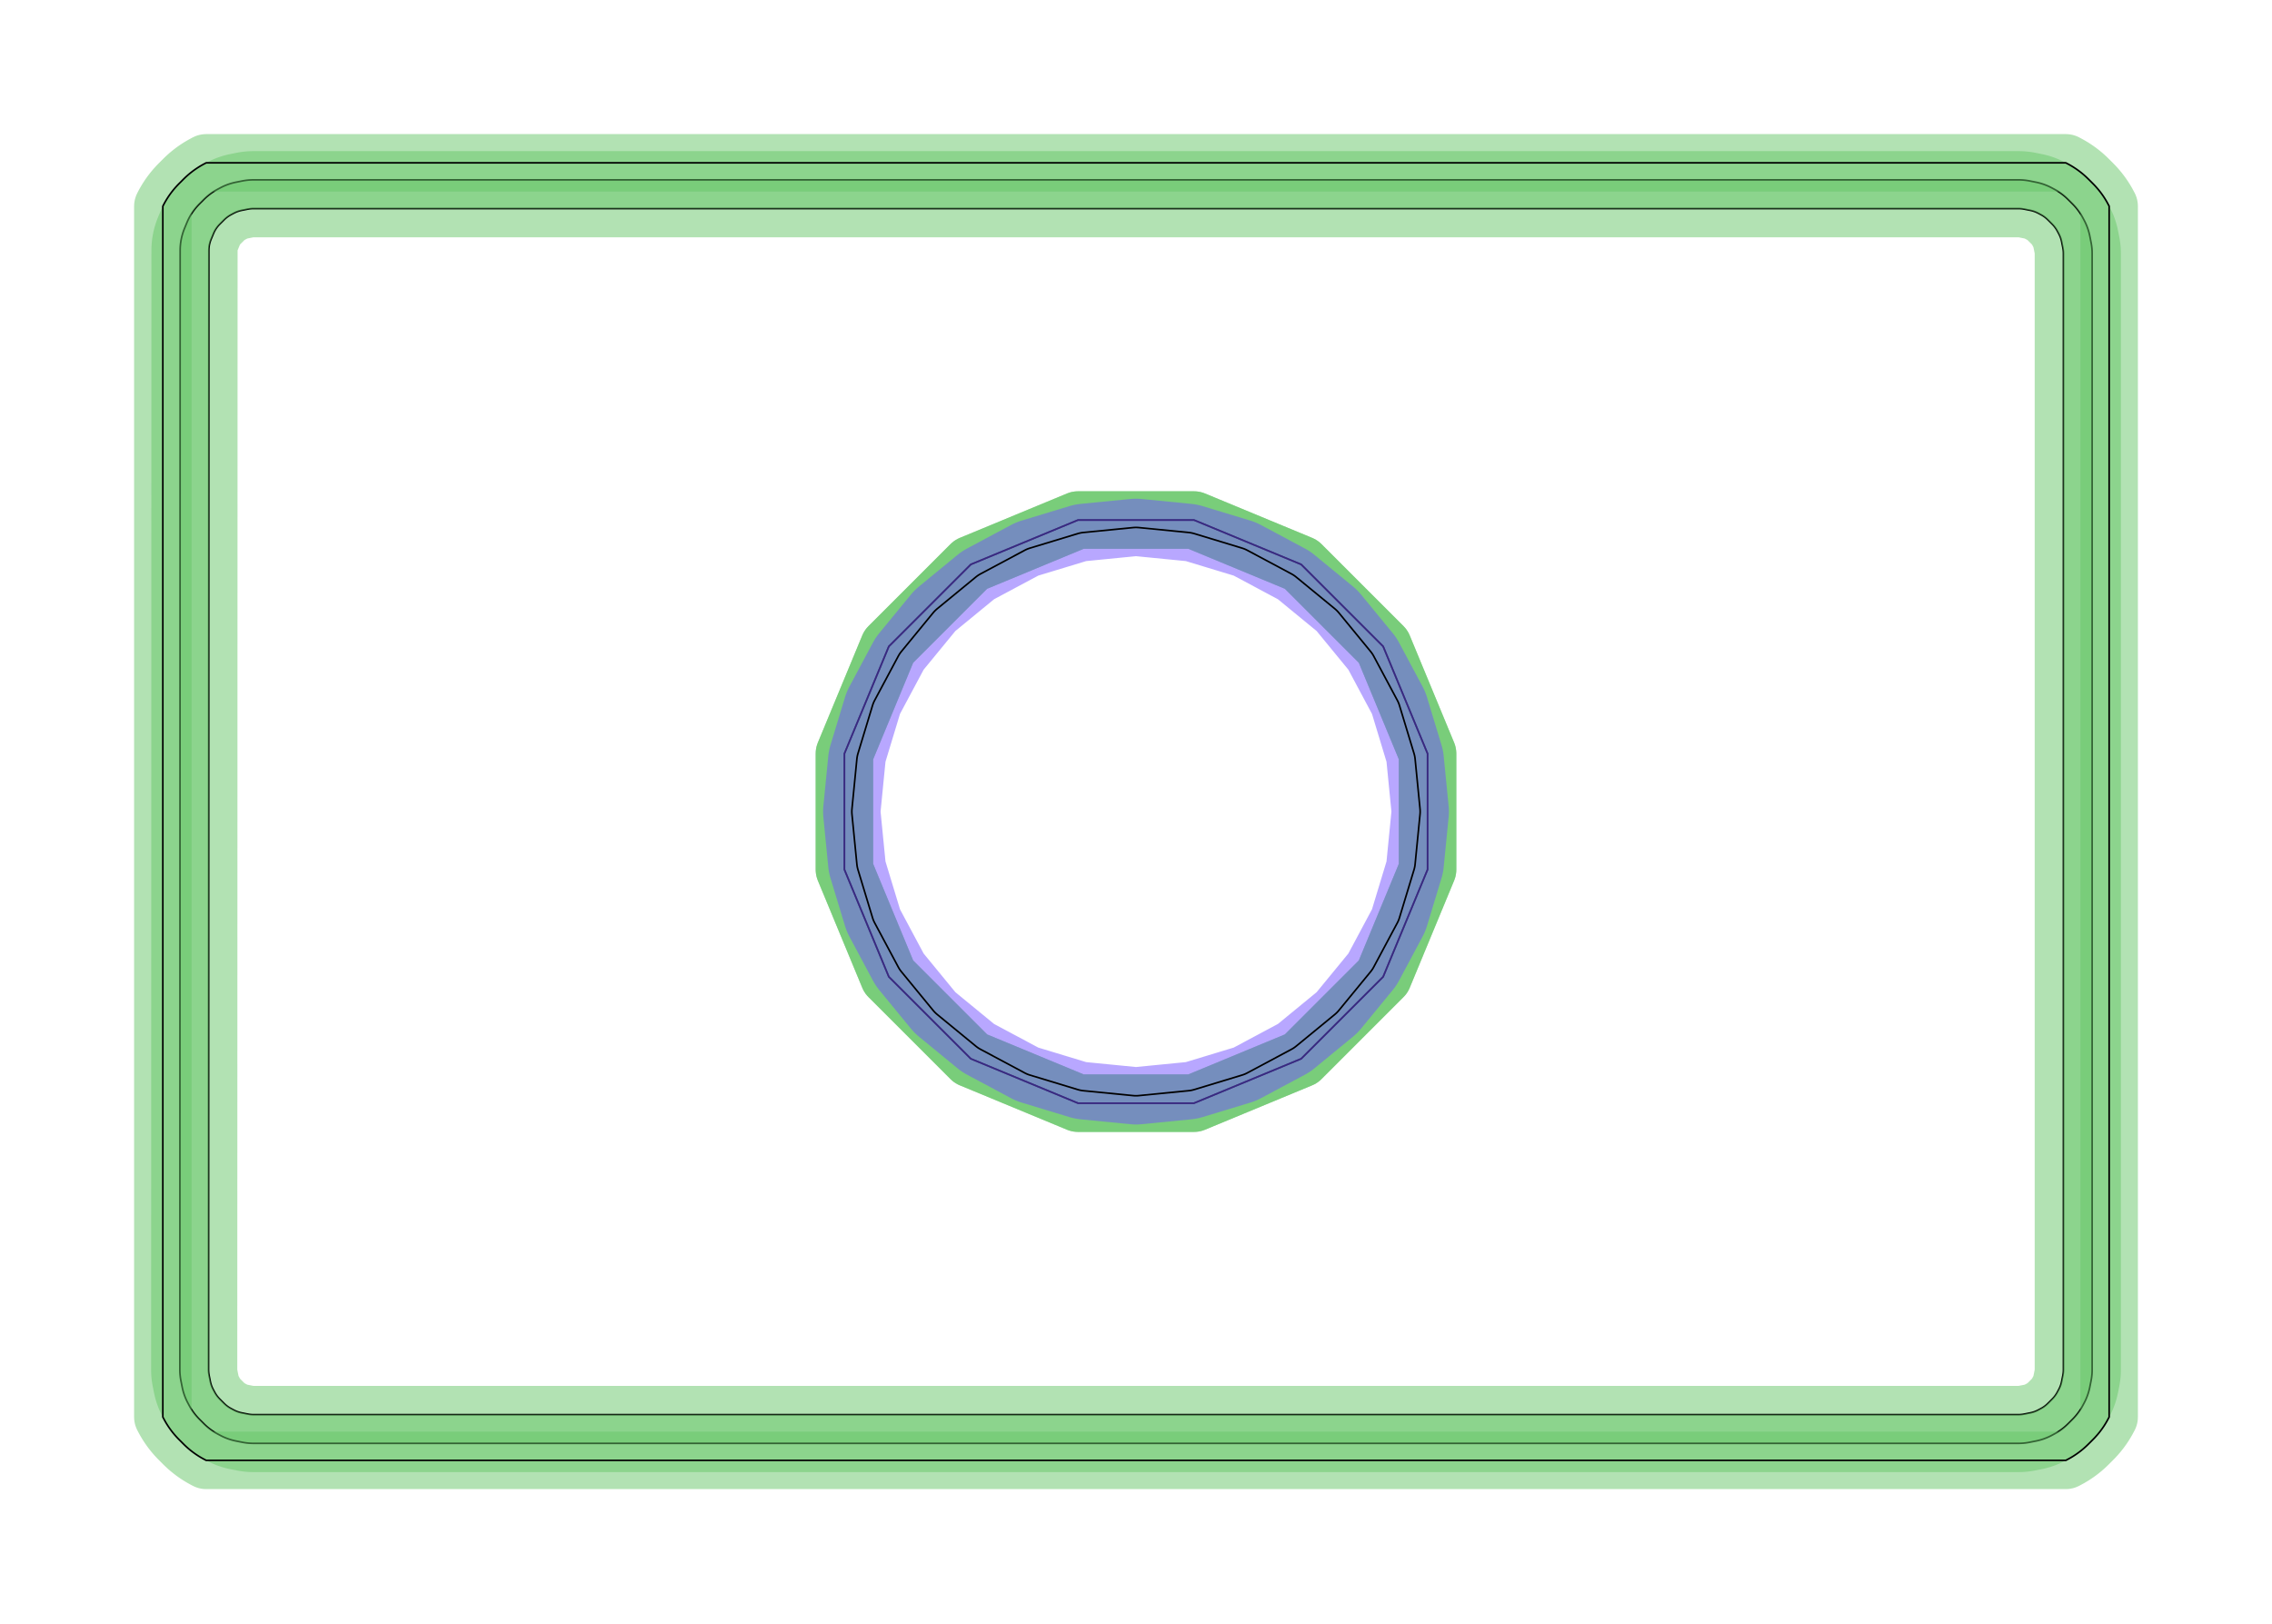
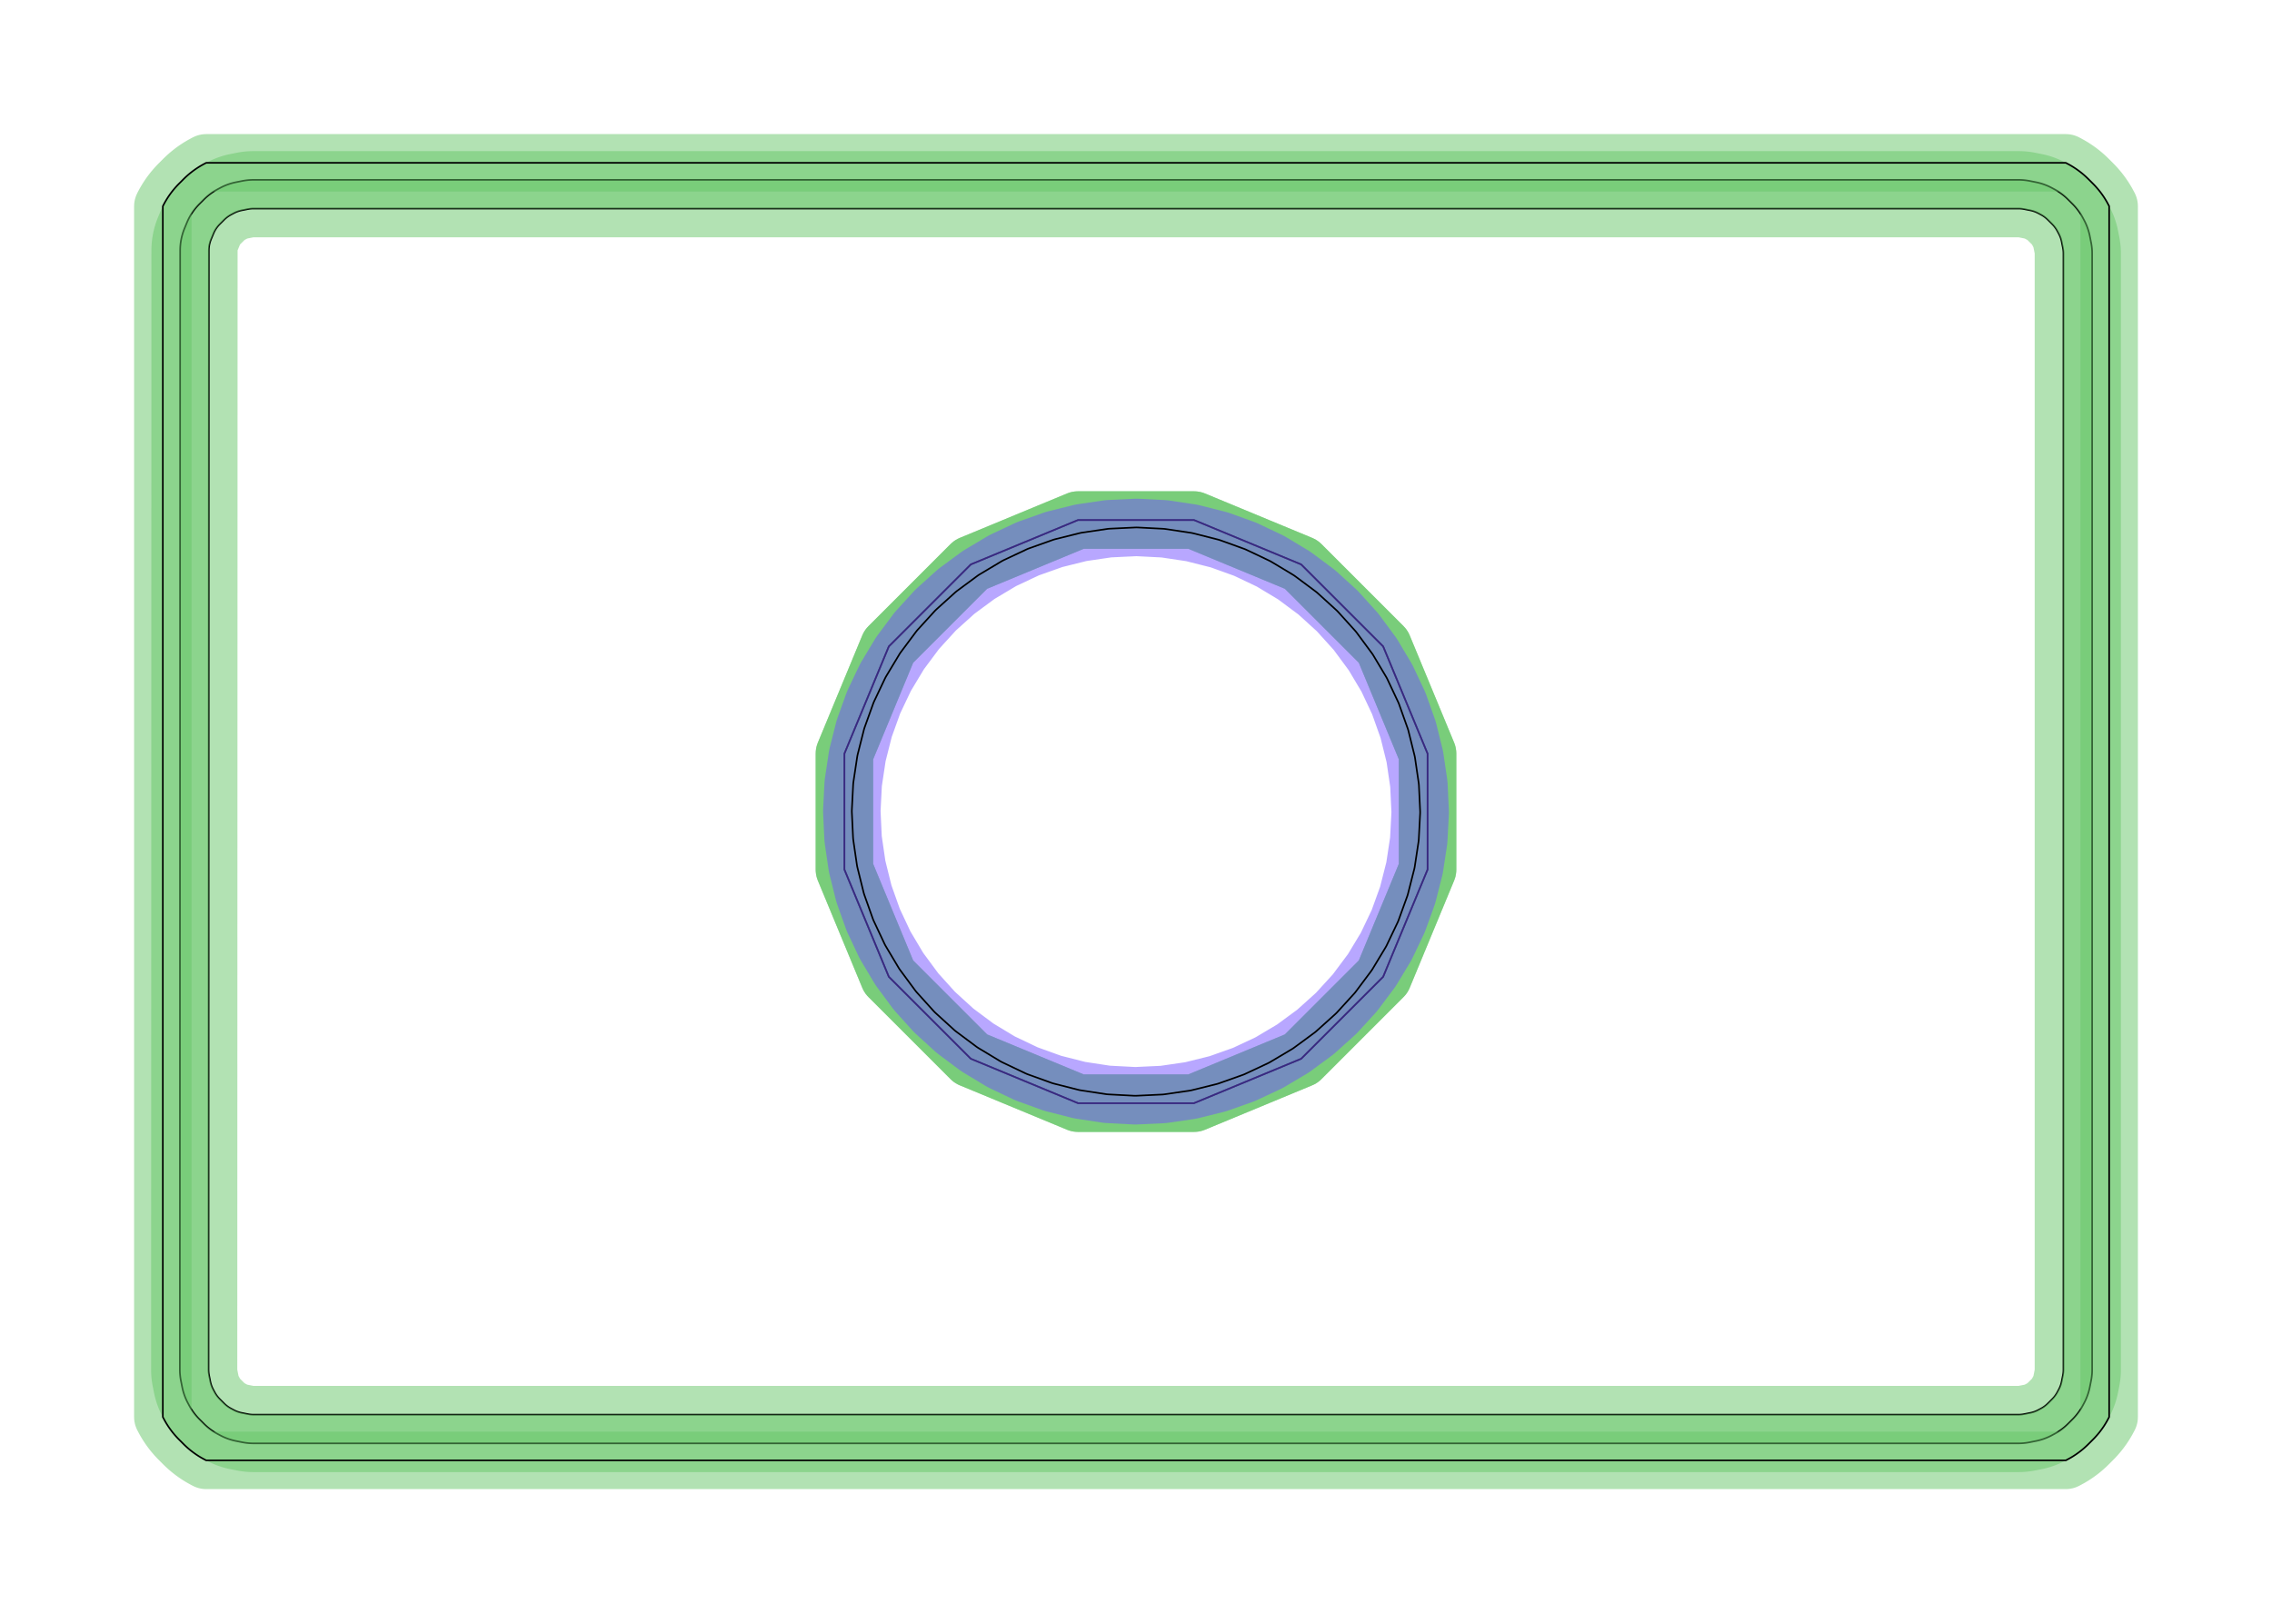
<svg xmlns="http://www.w3.org/2000/svg" width="6723.78" height="4803.78" viewBox="0 0 1400.79 1000.79" version="1.1">
  <polyline points="128.58,844.486 128.602,845.356 128.666,846.226 128.772,847.09 128.92,847.948 129.682,851.774 129.872,852.622 130.104,853.46 130.378,854.286 130.69,855.098 131.042,855.892 131.434,856.67 132.358,858.398 132.786,859.154 133.252,859.89 133.752,860.6 134.288,861.286 134.856,861.944 135.454,862.574 138.214,865.334 138.844,865.932 139.502,866.5 140.188,867.036 140.898,867.536 141.634,868.002 142.39,868.43 144.118,869.354 144.896,869.746 145.69,870.098 146.502,870.41 147.328,870.684 148.166,870.916 149.014,871.106 152.84,871.868 153.698,872.016 154.56,872.122 155.428,872.186 156.298,872.208 1244.49,872.208 1245.36,872.186 1246.22,872.122 1247.09,872.016 1247.94,871.868 1251.77,871.106 1252.62,870.916 1253.46,870.684 1254.28,870.41 1255.09,870.098 1255.89,869.746 1256.67,869.354 1258.39,868.43 1259.15,868.002 1259.89,867.536 1260.6,867.036 1261.28,866.5 1261.94,865.932 1262.57,865.334 1265.33,862.574 1265.93,861.944 1266.5,861.286 1267.03,860.6 1267.53,859.89 1268,859.154 1268.43,858.398 1269.35,856.67 1269.74,855.892 1270.09,855.098 1270.41,854.286 1270.68,853.46 1270.91,852.622 1271.1,851.774 1271.86,847.948 1272.01,847.09 1272.12,846.228 1272.18,845.36 1272.2,844.49 1272.2,156.3 1272.18,155.432 1272.12,154.564 1272.01,153.702 1271.86,152.844 1271.1,149.018 1270.91,148.17 1270.68,147.332 1270.41,146.506 1270.09,145.694 1269.74,144.9 1269.35,144.122 1268.43,142.394 1268,141.638 1267.53,140.902 1267.03,140.192 1266.5,139.506 1265.93,138.848 1265.33,138.218 1262.57,135.458 1261.94,134.86 1261.28,134.292 1260.6,133.756 1259.89,133.256 1259.15,132.79 1258.39,132.362 1256.67,131.438 1255.89,131.046 1255.09,130.694 1254.28,130.382 1253.46,130.108 1252.62,129.876 1251.77,129.686 1247.94,128.924 1247.09,128.776 1246.22,128.67 1245.36,128.606 1244.49,128.584 156.298,128.584 155.428,128.606 154.56,128.67 153.698,128.776 152.84,128.924 149.014,129.686 148.166,129.876 147.328,130.108 146.502,130.382 145.69,130.694 144.896,131.046 144.118,131.438 142.39,132.362 141.634,132.79 140.898,133.256 140.188,133.756 139.502,134.292 138.844,134.86 138.214,135.458 135.454,138.218 134.92,138.776 134.41,139.358 133.926,139.96 133.47,140.584 133.04,141.226 132.64,141.888 132.268,142.564 131.926,143.258 131.614,143.966 130.122,147.57 129.808,148.38 129.536,149.206 129.304,150.044 129.114,150.892 128.964,151.748 128.858,152.61 128.794,153.476 128.772,154.346 128.58,844.486" style="stroke:rgb(103,198,105);stroke-width:35.433;fill:none;stroke-opacity:0.5;stroke-linecap:round;stroke-linejoin:round;;fill:none" />
  <polyline points="128.58,844.486 128.602,845.356 128.666,846.226 128.772,847.09 128.92,847.948 129.682,851.774 129.872,852.622 130.104,853.46 130.378,854.286 130.69,855.098 131.042,855.892 131.434,856.67 132.358,858.398 132.786,859.154 133.252,859.89 133.752,860.6 134.288,861.286 134.856,861.944 135.454,862.574 138.214,865.334 138.844,865.932 139.502,866.5 140.188,867.036 140.898,867.536 141.634,868.002 142.39,868.43 144.118,869.354 144.896,869.746 145.69,870.098 146.502,870.41 147.328,870.684 148.166,870.916 149.014,871.106 152.84,871.868 153.698,872.016 154.56,872.122 155.428,872.186 156.298,872.208 1244.49,872.208 1245.36,872.186 1246.22,872.122 1247.09,872.016 1247.94,871.868 1251.77,871.106 1252.62,870.916 1253.46,870.684 1254.28,870.41 1255.09,870.098 1255.89,869.746 1256.67,869.354 1258.39,868.43 1259.15,868.002 1259.89,867.536 1260.6,867.036 1261.28,866.5 1261.94,865.932 1262.57,865.334 1265.33,862.574 1265.93,861.944 1266.5,861.286 1267.03,860.6 1267.53,859.89 1268,859.154 1268.43,858.398 1269.35,856.67 1269.74,855.892 1270.09,855.098 1270.41,854.286 1270.68,853.46 1270.91,852.622 1271.1,851.774 1271.86,847.948 1272.01,847.09 1272.12,846.228 1272.18,845.36 1272.2,844.49 1272.2,156.3 1272.18,155.432 1272.12,154.564 1272.01,153.702 1271.86,152.844 1271.1,149.018 1270.91,148.17 1270.68,147.332 1270.41,146.506 1270.09,145.694 1269.74,144.9 1269.35,144.122 1268.43,142.394 1268,141.638 1267.53,140.902 1267.03,140.192 1266.5,139.506 1265.93,138.848 1265.33,138.218 1262.57,135.458 1261.94,134.86 1261.28,134.292 1260.6,133.756 1259.89,133.256 1259.15,132.79 1258.39,132.362 1256.67,131.438 1255.89,131.046 1255.09,130.694 1254.28,130.382 1253.46,130.108 1252.62,129.876 1251.77,129.686 1247.94,128.924 1247.09,128.776 1246.22,128.67 1245.36,128.606 1244.49,128.584 156.298,128.584 155.428,128.606 154.56,128.67 153.698,128.776 152.84,128.924 149.014,129.686 148.166,129.876 147.328,130.108 146.502,130.382 145.69,130.694 144.896,131.046 144.118,131.438 142.39,132.362 141.634,132.79 140.898,133.256 140.188,133.756 139.502,134.292 138.844,134.86 138.214,135.458 135.454,138.218 134.92,138.776 134.41,139.358 133.926,139.96 133.47,140.584 133.04,141.226 132.64,141.888 132.268,142.564 131.926,143.258 131.614,143.966 130.122,147.57 129.808,148.38 129.536,149.206 129.304,150.044 129.114,150.892 128.964,151.748 128.858,152.61 128.794,153.476 128.772,154.346 128.58,844.486" style="stroke:rgb(0,0,0);stroke-width:1px;fill:none;stroke-opacity:1;stroke-linecap:round;stroke-linejoin:round;;fill:none" />
  <polyline points="520.628,536.154 520.628,464.638 547.996,398.568 598.564,348 664.634,320.632 736.15,320.632 802.22,348 852.788,398.568 880.156,464.638 880.156,536.154 852.788,602.224 802.22,652.792 736.15,680.16 664.634,680.16 598.564,652.792 547.996,602.224 520.628,536.154" style="stroke:rgb(103,198,105);stroke-width:35.433;fill:none;stroke-opacity:0.5;stroke-linecap:round;stroke-linejoin:round;;fill:none" />
  <polyline points="520.628,536.154 520.628,464.638 547.996,398.568 598.564,348 664.634,320.632 736.15,320.632 802.22,348 852.788,398.568 880.156,464.638 880.156,536.154 852.788,602.224 802.22,652.792 736.15,680.16 664.634,680.16 598.564,652.792 547.996,602.224 520.628,536.154" style="stroke:rgb(0,0,0);stroke-width:1px;fill:none;stroke-opacity:1;stroke-linecap:round;stroke-linejoin:round;;fill:none" />
  <polyline points="110.882,844.482 110.89,845.254 110.914,846.028 110.956,846.8 111.016,847.572 111.092,848.342 111.184,849.11 111.294,849.876 111.42,850.64 111.562,851.4 112.324,855.228 112.488,856.012 112.672,856.794 112.872,857.57 113.09,858.342 113.326,859.11 113.58,859.87 113.85,860.626 114.138,861.376 114.442,862.118 114.762,862.852 115.1,863.58 115.454,864.3 115.824,865.012 116.748,866.742 117.134,867.444 117.536,868.14 117.954,868.824 118.388,869.5 118.836,870.166 119.3,870.82 119.776,871.464 120.27,872.098 120.776,872.72 121.296,873.33 121.832,873.93 122.378,874.516 122.94,875.09 125.698,877.848 126.272,878.41 126.858,878.956 127.458,879.492 128.068,880.012 128.69,880.518 129.324,881.012 129.968,881.488 130.622,881.952 131.288,882.4 131.964,882.834 132.648,883.252 133.344,883.654 134.046,884.04 135.776,884.964 136.488,885.334 137.208,885.688 137.936,886.026 138.67,886.346 139.412,886.65 140.162,886.938 140.918,887.208 141.678,887.462 142.446,887.698 143.218,887.916 143.994,888.116 144.776,888.3 145.56,888.464 149.388,889.226 150.148,889.368 150.91,889.494 151.674,889.604 152.442,889.696 153.21,889.772 153.98,889.83 154.752,889.872 155.524,889.898 156.298,889.906 1244.49,889.906 1245.26,889.898 1246.03,889.872 1246.8,889.83 1247.57,889.772 1248.34,889.696 1249.11,889.604 1249.87,889.494 1250.64,889.368 1251.4,889.226 1255.22,888.464 1256.01,888.3 1256.79,888.116 1257.57,887.916 1258.34,887.698 1259.11,887.462 1259.87,887.208 1260.62,886.938 1261.37,886.65 1262.11,886.346 1262.85,886.026 1263.58,885.688 1264.3,885.334 1265.01,884.964 1266.74,884.04 1267.44,883.654 1268.14,883.252 1268.82,882.834 1269.5,882.4 1270.16,881.952 1270.82,881.488 1271.46,881.012 1272.09,880.518 1272.72,880.012 1273.33,879.492 1273.93,878.956 1274.51,878.41 1275.09,877.848 1277.84,875.09 1278.41,874.516 1278.95,873.93 1279.49,873.33 1280.01,872.72 1280.51,872.098 1281.01,871.464 1281.48,870.82 1281.95,870.166 1282.4,869.5 1282.83,868.824 1283.25,868.14 1283.65,867.444 1284.04,866.742 1284.96,865.012 1285.33,864.3 1285.68,863.58 1286.02,862.852 1286.34,862.118 1286.65,861.376 1286.93,860.626 1287.2,859.87 1287.46,859.11 1287.69,858.342 1287.91,857.57 1288.11,856.794 1288.3,856.012 1288.46,855.228 1289.22,851.4 1289.36,850.64 1289.49,849.878 1289.6,849.114 1289.69,848.346 1289.77,847.578 1289.83,846.808 1289.87,846.036 1289.89,845.264 1289.9,844.49 1289.9,156.3 1289.89,155.528 1289.87,154.756 1289.83,153.984 1289.77,153.214 1289.69,152.446 1289.6,151.678 1289.49,150.914 1289.36,150.152 1289.22,149.392 1288.46,145.564 1288.3,144.78 1288.11,143.998 1287.91,143.222 1287.69,142.45 1287.46,141.682 1287.2,140.922 1286.93,140.166 1286.65,139.416 1286.34,138.674 1286.02,137.94 1285.68,137.212 1285.33,136.492 1284.96,135.78 1284.04,134.05 1283.65,133.348 1283.25,132.652 1282.83,131.968 1282.4,131.292 1281.95,130.626 1281.48,129.972 1281.01,129.328 1280.51,128.694 1280.01,128.072 1279.49,127.462 1278.95,126.862 1278.41,126.276 1277.84,125.702 1275.09,122.944 1274.51,122.382 1273.93,121.836 1273.33,121.3 1272.72,120.78 1272.09,120.274 1271.46,119.78 1270.82,119.304 1270.16,118.84 1269.5,118.392 1268.82,117.958 1268.14,117.54 1267.44,117.138 1266.74,116.752 1265.01,115.828 1264.3,115.458 1263.58,115.104 1262.85,114.766 1262.11,114.446 1261.37,114.142 1260.62,113.854 1259.87,113.584 1259.11,113.33 1258.34,113.094 1257.57,112.876 1256.79,112.676 1256.01,112.492 1255.22,112.328 1251.4,111.566 1250.64,111.424 1249.87,111.298 1249.11,111.188 1248.34,111.096 1247.57,111.02 1246.8,110.962 1246.03,110.92 1245.26,110.894 1244.49,110.886 156.298,110.886 155.524,110.894 154.752,110.92 153.98,110.962 153.21,111.02 152.442,111.096 151.674,111.188 150.91,111.298 150.148,111.424 149.388,111.566 145.56,112.328 144.776,112.492 143.994,112.676 143.218,112.876 142.446,113.094 141.678,113.33 140.918,113.584 140.162,113.854 139.412,114.142 138.67,114.446 137.936,114.766 137.208,115.104 136.488,115.458 135.776,115.828 134.046,116.752 133.344,117.138 132.648,117.54 131.964,117.958 131.288,118.392 130.622,118.84 129.968,119.304 129.324,119.78 128.69,120.274 128.068,120.78 127.458,121.3 126.858,121.836 126.272,122.382 125.698,122.944 122.94,125.702 122.368,126.288 121.81,126.886 121.266,127.496 120.736,128.12 120.22,128.756 119.72,129.402 119.234,130.062 118.764,130.73 118.31,131.41 117.872,132.102 117.448,132.802 117.042,133.512 116.652,134.232 116.28,134.96 115.924,135.696 115.584,136.44 115.262,137.192 113.77,140.798 113.466,141.556 113.178,142.322 112.91,143.094 112.66,143.872 112.426,144.656 112.212,145.444 112.016,146.238 111.838,147.036 111.678,147.838 111.536,148.642 111.414,149.45 111.31,150.262 111.226,151.074 111.16,151.89 111.112,152.706 111.084,153.522 111.074,154.34 110.882,844.482" style="stroke:rgb(103,198,105);stroke-width:35.433;fill:none;stroke-opacity:0.5;stroke-linecap:round;stroke-linejoin:round;;fill:none" />
  <polyline points="110.882,844.482 110.89,845.254 110.914,846.028 110.956,846.8 111.016,847.572 111.092,848.342 111.184,849.11 111.294,849.876 111.42,850.64 111.562,851.4 112.324,855.228 112.488,856.012 112.672,856.794 112.872,857.57 113.09,858.342 113.326,859.11 113.58,859.87 113.85,860.626 114.138,861.376 114.442,862.118 114.762,862.852 115.1,863.58 115.454,864.3 115.824,865.012 116.748,866.742 117.134,867.444 117.536,868.14 117.954,868.824 118.388,869.5 118.836,870.166 119.3,870.82 119.776,871.464 120.27,872.098 120.776,872.72 121.296,873.33 121.832,873.93 122.378,874.516 122.94,875.09 125.698,877.848 126.272,878.41 126.858,878.956 127.458,879.492 128.068,880.012 128.69,880.518 129.324,881.012 129.968,881.488 130.622,881.952 131.288,882.4 131.964,882.834 132.648,883.252 133.344,883.654 134.046,884.04 135.776,884.964 136.488,885.334 137.208,885.688 137.936,886.026 138.67,886.346 139.412,886.65 140.162,886.938 140.918,887.208 141.678,887.462 142.446,887.698 143.218,887.916 143.994,888.116 144.776,888.3 145.56,888.464 149.388,889.226 150.148,889.368 150.91,889.494 151.674,889.604 152.442,889.696 153.21,889.772 153.98,889.83 154.752,889.872 155.524,889.898 156.298,889.906 1244.49,889.906 1245.26,889.898 1246.03,889.872 1246.8,889.83 1247.57,889.772 1248.34,889.696 1249.11,889.604 1249.87,889.494 1250.64,889.368 1251.4,889.226 1255.22,888.464 1256.01,888.3 1256.79,888.116 1257.57,887.916 1258.34,887.698 1259.11,887.462 1259.87,887.208 1260.62,886.938 1261.37,886.65 1262.11,886.346 1262.85,886.026 1263.58,885.688 1264.3,885.334 1265.01,884.964 1266.74,884.04 1267.44,883.654 1268.14,883.252 1268.82,882.834 1269.5,882.4 1270.16,881.952 1270.82,881.488 1271.46,881.012 1272.09,880.518 1272.72,880.012 1273.33,879.492 1273.93,878.956 1274.51,878.41 1275.09,877.848 1277.84,875.09 1278.41,874.516 1278.95,873.93 1279.49,873.33 1280.01,872.72 1280.51,872.098 1281.01,871.464 1281.48,870.82 1281.95,870.166 1282.4,869.5 1282.83,868.824 1283.25,868.14 1283.65,867.444 1284.04,866.742 1284.96,865.012 1285.33,864.3 1285.68,863.58 1286.02,862.852 1286.34,862.118 1286.65,861.376 1286.93,860.626 1287.2,859.87 1287.46,859.11 1287.69,858.342 1287.91,857.57 1288.11,856.794 1288.3,856.012 1288.46,855.228 1289.22,851.4 1289.36,850.64 1289.49,849.878 1289.6,849.114 1289.69,848.346 1289.77,847.578 1289.83,846.808 1289.87,846.036 1289.89,845.264 1289.9,844.49 1289.9,156.3 1289.89,155.528 1289.87,154.756 1289.83,153.984 1289.77,153.214 1289.69,152.446 1289.6,151.678 1289.49,150.914 1289.36,150.152 1289.22,149.392 1288.46,145.564 1288.3,144.78 1288.11,143.998 1287.91,143.222 1287.69,142.45 1287.46,141.682 1287.2,140.922 1286.93,140.166 1286.65,139.416 1286.34,138.674 1286.02,137.94 1285.68,137.212 1285.33,136.492 1284.96,135.78 1284.04,134.05 1283.65,133.348 1283.25,132.652 1282.83,131.968 1282.4,131.292 1281.95,130.626 1281.48,129.972 1281.01,129.328 1280.51,128.694 1280.01,128.072 1279.49,127.462 1278.95,126.862 1278.41,126.276 1277.84,125.702 1275.09,122.944 1274.51,122.382 1273.93,121.836 1273.33,121.3 1272.72,120.78 1272.09,120.274 1271.46,119.78 1270.82,119.304 1270.16,118.84 1269.5,118.392 1268.82,117.958 1268.14,117.54 1267.44,117.138 1266.74,116.752 1265.01,115.828 1264.3,115.458 1263.58,115.104 1262.85,114.766 1262.11,114.446 1261.37,114.142 1260.62,113.854 1259.87,113.584 1259.11,113.33 1258.34,113.094 1257.57,112.876 1256.79,112.676 1256.01,112.492 1255.22,112.328 1251.4,111.566 1250.64,111.424 1249.87,111.298 1249.11,111.188 1248.34,111.096 1247.57,111.02 1246.8,110.962 1246.03,110.92 1245.26,110.894 1244.49,110.886 156.298,110.886 155.524,110.894 154.752,110.92 153.98,110.962 153.21,111.02 152.442,111.096 151.674,111.188 150.91,111.298 150.148,111.424 149.388,111.566 145.56,112.328 144.776,112.492 143.994,112.676 143.218,112.876 142.446,113.094 141.678,113.33 140.918,113.584 140.162,113.854 139.412,114.142 138.67,114.446 137.936,114.766 137.208,115.104 136.488,115.458 135.776,115.828 134.046,116.752 133.344,117.138 132.648,117.54 131.964,117.958 131.288,118.392 130.622,118.84 129.968,119.304 129.324,119.78 128.69,120.274 128.068,120.78 127.458,121.3 126.858,121.836 126.272,122.382 125.698,122.944 122.94,125.702 122.368,126.288 121.81,126.886 121.266,127.496 120.736,128.12 120.22,128.756 119.72,129.402 119.234,130.062 118.764,130.73 118.31,131.41 117.872,132.102 117.448,132.802 117.042,133.512 116.652,134.232 116.28,134.96 115.924,135.696 115.584,136.44 115.262,137.192 113.77,140.798 113.466,141.556 113.178,142.322 112.91,143.094 112.66,143.872 112.426,144.656 112.212,145.444 112.016,146.238 111.838,147.036 111.678,147.838 111.536,148.642 111.414,149.45 111.31,150.262 111.226,151.074 111.16,151.89 111.112,152.706 111.084,153.522 111.074,154.34 110.882,844.482" style="stroke:rgb(0,0,0);stroke-width:1px;fill:none;stroke-opacity:1;stroke-linecap:round;stroke-linejoin:round;;fill:none" />
  <polyline points="520.628,536.154 520.628,464.638 547.996,398.568 598.564,348 664.634,320.632 736.15,320.632 802.22,348 852.788,398.568 880.156,464.638 880.156,536.154 852.788,602.224 802.22,652.792 736.15,680.16 664.634,680.16 598.564,652.792 547.996,602.224 520.628,536.154" style="stroke:rgb(103,198,105);stroke-width:35.433;fill:none;stroke-opacity:0.5;stroke-linecap:round;stroke-linejoin:round;;fill:none" />
  <polyline points="520.628,536.154 520.628,464.638 547.996,398.568 598.564,348 664.634,320.632 736.15,320.632 802.22,348 852.788,398.568 880.156,464.638 880.156,536.154 852.788,602.224 802.22,652.792 736.15,680.16 664.634,680.16 598.564,652.792 547.996,602.224 520.628,536.154" style="stroke:rgb(0,0,0);stroke-width:1px;fill:none;stroke-opacity:1;stroke-linecap:round;stroke-linejoin:round;;fill:none" />
  <polyline points="100.394,873.688 101.14,875.084 101.532,875.808 101.938,876.524 102.354,877.236 102.78,877.94 103.218,878.636 103.668,879.328 104.126,880.01 104.596,880.686 105.076,881.356 105.566,882.016 106.068,882.67 106.578,883.316 107.098,883.954 107.63,884.584 108.17,885.206 108.72,885.818 109.278,886.422 109.846,887.018 110.424,887.604 113.184,890.364 113.77,890.942 114.366,891.51 114.97,892.068 115.582,892.618 116.204,893.158 116.834,893.69 117.472,894.21 118.118,894.72 118.772,895.222 119.432,895.712 120.102,896.192 120.778,896.662 121.46,897.12 122.152,897.57 122.848,898.008 123.552,898.434 124.264,898.85 124.98,899.256 125.704,899.648 127.1,900.394 1273.68,900.394 1275.08,899.648 1275.8,899.256 1276.52,898.85 1277.23,898.434 1277.94,898.008 1278.63,897.57 1279.32,897.12 1280.01,896.662 1280.68,896.192 1281.35,895.712 1282.01,895.222 1282.67,894.72 1283.31,894.21 1283.95,893.69 1284.58,893.158 1285.2,892.618 1285.81,892.068 1286.42,891.51 1287.01,890.942 1287.6,890.364 1290.36,887.604 1290.94,887.018 1291.51,886.422 1292.06,885.818 1292.61,885.206 1293.15,884.584 1293.69,883.954 1294.21,883.316 1294.72,882.67 1295.22,882.016 1295.71,881.356 1296.19,880.686 1296.66,880.01 1297.12,879.328 1297.57,878.636 1298,877.94 1298.43,877.236 1298.85,876.524 1299.25,875.808 1299.64,875.084 1300.39,873.684 1300.39,127.108 1299.64,125.708 1299.25,124.984 1298.85,124.268 1298.43,123.556 1298,122.852 1297.57,122.156 1297.12,121.464 1296.66,120.782 1296.19,120.106 1295.71,119.436 1295.22,118.776 1294.72,118.122 1294.21,117.476 1293.69,116.838 1293.15,116.208 1292.61,115.586 1292.06,114.974 1291.51,114.37 1290.94,113.774 1290.36,113.188 1287.6,110.428 1287.01,109.85 1286.42,109.282 1285.81,108.724 1285.2,108.174 1284.58,107.634 1283.95,107.102 1283.31,106.582 1282.67,106.072 1282.01,105.57 1281.35,105.08 1280.68,104.6 1280.01,104.13 1279.32,103.672 1278.63,103.222 1277.94,102.784 1277.23,102.358 1276.52,101.942 1275.8,101.536 1275.08,101.144 1273.68,100.396 127.104,100.396 125.704,101.144 124.98,101.536 124.264,101.942 123.552,102.358 122.848,102.784 122.152,103.222 121.46,103.672 120.778,104.13 120.102,104.6 119.432,105.08 118.772,105.57 118.118,106.072 117.472,106.582 116.834,107.102 116.204,107.634 115.582,108.174 114.97,108.724 114.366,109.282 113.77,109.85 113.184,110.428 110.424,113.188 109.862,113.76 109.308,114.338 108.762,114.928 108.226,115.524 107.698,116.128 107.18,116.74 106.67,117.36 106.172,117.988 105.682,118.624 105.2,119.266 104.73,119.916 104.27,120.572 103.818,121.236 103.378,121.906 102.948,122.584 102.528,123.268 102.118,123.956 101.718,124.652 101.33,125.354 100.952,126.062 100.584,126.774 100.394,127.16 100.394,873.688" style="stroke:rgb(103,198,105);stroke-width:35.433;fill:none;stroke-opacity:0.5;stroke-linecap:round;stroke-linejoin:round;;fill:none" />
  <polyline points="100.394,873.688 101.14,875.084 101.532,875.808 101.938,876.524 102.354,877.236 102.78,877.94 103.218,878.636 103.668,879.328 104.126,880.01 104.596,880.686 105.076,881.356 105.566,882.016 106.068,882.67 106.578,883.316 107.098,883.954 107.63,884.584 108.17,885.206 108.72,885.818 109.278,886.422 109.846,887.018 110.424,887.604 113.184,890.364 113.77,890.942 114.366,891.51 114.97,892.068 115.582,892.618 116.204,893.158 116.834,893.69 117.472,894.21 118.118,894.72 118.772,895.222 119.432,895.712 120.102,896.192 120.778,896.662 121.46,897.12 122.152,897.57 122.848,898.008 123.552,898.434 124.264,898.85 124.98,899.256 125.704,899.648 127.1,900.394 1273.68,900.394 1275.08,899.648 1275.8,899.256 1276.52,898.85 1277.23,898.434 1277.94,898.008 1278.63,897.57 1279.32,897.12 1280.01,896.662 1280.68,896.192 1281.35,895.712 1282.01,895.222 1282.67,894.72 1283.31,894.21 1283.95,893.69 1284.58,893.158 1285.2,892.618 1285.81,892.068 1286.42,891.51 1287.01,890.942 1287.6,890.364 1290.36,887.604 1290.94,887.018 1291.51,886.422 1292.06,885.818 1292.61,885.206 1293.15,884.584 1293.69,883.954 1294.21,883.316 1294.72,882.67 1295.22,882.016 1295.71,881.356 1296.19,880.686 1296.66,880.01 1297.12,879.328 1297.57,878.636 1298,877.94 1298.43,877.236 1298.85,876.524 1299.25,875.808 1299.64,875.084 1300.39,873.684 1300.39,127.108 1299.64,125.708 1299.25,124.984 1298.85,124.268 1298.43,123.556 1298,122.852 1297.57,122.156 1297.12,121.464 1296.66,120.782 1296.19,120.106 1295.71,119.436 1295.22,118.776 1294.72,118.122 1294.21,117.476 1293.69,116.838 1293.15,116.208 1292.61,115.586 1292.06,114.974 1291.51,114.37 1290.94,113.774 1290.36,113.188 1287.6,110.428 1287.01,109.85 1286.42,109.282 1285.81,108.724 1285.2,108.174 1284.58,107.634 1283.95,107.102 1283.31,106.582 1282.67,106.072 1282.01,105.57 1281.35,105.08 1280.68,104.6 1280.01,104.13 1279.32,103.672 1278.63,103.222 1277.94,102.784 1277.23,102.358 1276.52,101.942 1275.8,101.536 1275.08,101.144 1273.68,100.396 127.104,100.396 125.704,101.144 124.98,101.536 124.264,101.942 123.552,102.358 122.848,102.784 122.152,103.222 121.46,103.672 120.778,104.13 120.102,104.6 119.432,105.08 118.772,105.57 118.118,106.072 117.472,106.582 116.834,107.102 116.204,107.634 115.582,108.174 114.97,108.724 114.366,109.282 113.77,109.85 113.184,110.428 110.424,113.188 109.862,113.76 109.308,114.338 108.762,114.928 108.226,115.524 107.698,116.128 107.18,116.74 106.67,117.36 106.172,117.988 105.682,118.624 105.2,119.266 104.73,119.916 104.27,120.572 103.818,121.236 103.378,121.906 102.948,122.584 102.528,123.268 102.118,123.956 101.718,124.652 101.33,125.354 100.952,126.062 100.584,126.774 100.394,127.16 100.394,873.688" style="stroke:rgb(0,0,0);stroke-width:1px;fill:none;stroke-opacity:1;stroke-linecap:round;stroke-linejoin:round;;fill:none" />
  <polyline points="520.628,536.154 520.628,464.638 547.996,398.568 598.564,348 664.634,320.632 736.15,320.632 802.22,348 852.788,398.568 880.156,464.638 880.156,536.154 852.788,602.224 802.22,652.792 736.15,680.16 664.634,680.16 598.564,652.792 547.996,602.224 520.628,536.154" style="stroke:rgb(103,198,105);stroke-width:35.433;fill:none;stroke-opacity:0.5;stroke-linecap:round;stroke-linejoin:round;;fill:none" />
  <polyline points="520.628,536.154 520.628,464.638 547.996,398.568 598.564,348 664.634,320.632 736.15,320.632 802.22,348 852.788,398.568 880.156,464.638 880.156,536.154 852.788,602.224 802.22,652.792 736.15,680.16 664.634,680.16 598.564,652.792 547.996,602.224 520.628,536.154" style="stroke:rgb(0,0,0);stroke-width:1px;fill:none;stroke-opacity:1;stroke-linecap:round;stroke-linejoin:round;;fill:none" />
-   <polyline points="525.196,500.394 525.218,501.264 525.282,502.132 528.308,532.854 528.414,533.718 528.562,534.574 528.754,535.422 528.984,536.26 537.946,565.802 538.22,566.628 538.532,567.44 538.884,568.234 539.276,569.012 553.828,596.238 554.256,596.994 554.722,597.73 555.222,598.44 555.758,599.126 575.342,622.99 575.91,623.648 576.51,624.278 577.14,624.878 577.798,625.446 601.662,645.03 602.348,645.566 603.058,646.066 603.794,646.532 604.55,646.96 631.776,661.512 632.554,661.904 633.348,662.256 634.16,662.568 634.986,662.842 664.528,671.804 665.366,672.034 666.214,672.226 667.07,672.374 667.934,672.48 698.656,675.506 699.524,675.57 700.394,675.592 701.262,675.57 702.13,675.506 732.852,672.48 733.716,672.374 734.572,672.226 735.42,672.034 736.258,671.804 765.8,662.842 766.626,662.568 767.438,662.256 768.232,661.904 769.01,661.512 796.236,646.96 796.992,646.532 797.728,646.066 798.438,645.566 799.124,645.03 822.988,625.446 823.646,624.878 824.276,624.278 824.876,623.648 825.444,622.99 845.028,599.126 845.564,598.44 846.064,597.73 846.53,596.994 846.958,596.238 861.51,569.012 861.902,568.234 862.254,567.44 862.566,566.628 862.84,565.802 871.802,536.26 872.032,535.422 872.224,534.574 872.372,533.718 872.478,532.854 875.504,502.132 875.568,501.264 875.59,500.394 875.568,499.526 875.504,498.658 872.478,467.936 872.372,467.072 872.224,466.216 872.032,465.368 871.802,464.53 862.84,434.988 862.566,434.162 862.254,433.35 861.902,432.556 861.51,431.778 846.958,404.552 846.53,403.796 846.064,403.06 845.564,402.35 845.028,401.664 825.444,377.8 824.876,377.142 824.276,376.512 823.646,375.912 822.988,375.344 799.124,355.76 798.438,355.224 797.728,354.724 796.992,354.258 796.236,353.83 769.01,339.278 768.232,338.886 767.438,338.534 766.626,338.222 765.8,337.948 736.258,328.986 735.42,328.756 734.572,328.564 733.716,328.416 732.852,328.31 702.13,325.284 701.262,325.22 700.394,325.198 699.524,325.22 698.656,325.284 667.934,328.31 667.07,328.416 666.214,328.564 665.366,328.756 664.528,328.986 634.986,337.948 634.16,338.222 633.348,338.534 632.554,338.886 631.776,339.278 604.55,353.83 603.794,354.258 603.058,354.724 602.348,355.224 601.662,355.76 577.798,375.344 577.14,375.912 576.51,376.512 575.91,377.142 575.342,377.8 555.758,401.664 555.222,402.35 554.722,403.06 554.256,403.796 553.828,404.552 539.276,431.778 538.884,432.556 538.532,433.35 538.22,434.162 537.946,434.988 528.984,464.53 528.754,465.368 528.562,466.216 528.414,467.072 528.308,467.936 525.282,498.658 525.218,499.526 525.196,500.394" style="stroke:rgb(115,81,255);stroke-width:35.433;fill:none;stroke-opacity:0.5;stroke-linecap:round;stroke-linejoin:round;;fill:none" />
-   <polyline points="525.196,500.394 525.218,501.264 525.282,502.132 528.308,532.854 528.414,533.718 528.562,534.574 528.754,535.422 528.984,536.26 537.946,565.802 538.22,566.628 538.532,567.44 538.884,568.234 539.276,569.012 553.828,596.238 554.256,596.994 554.722,597.73 555.222,598.44 555.758,599.126 575.342,622.99 575.91,623.648 576.51,624.278 577.14,624.878 577.798,625.446 601.662,645.03 602.348,645.566 603.058,646.066 603.794,646.532 604.55,646.96 631.776,661.512 632.554,661.904 633.348,662.256 634.16,662.568 634.986,662.842 664.528,671.804 665.366,672.034 666.214,672.226 667.07,672.374 667.934,672.48 698.656,675.506 699.524,675.57 700.394,675.592 701.262,675.57 702.13,675.506 732.852,672.48 733.716,672.374 734.572,672.226 735.42,672.034 736.258,671.804 765.8,662.842 766.626,662.568 767.438,662.256 768.232,661.904 769.01,661.512 796.236,646.96 796.992,646.532 797.728,646.066 798.438,645.566 799.124,645.03 822.988,625.446 823.646,624.878 824.276,624.278 824.876,623.648 825.444,622.99 845.028,599.126 845.564,598.44 846.064,597.73 846.53,596.994 846.958,596.238 861.51,569.012 861.902,568.234 862.254,567.44 862.566,566.628 862.84,565.802 871.802,536.26 872.032,535.422 872.224,534.574 872.372,533.718 872.478,532.854 875.504,502.132 875.568,501.264 875.59,500.394 875.568,499.526 875.504,498.658 872.478,467.936 872.372,467.072 872.224,466.216 872.032,465.368 871.802,464.53 862.84,434.988 862.566,434.162 862.254,433.35 861.902,432.556 861.51,431.778 846.958,404.552 846.53,403.796 846.064,403.06 845.564,402.35 845.028,401.664 825.444,377.8 824.876,377.142 824.276,376.512 823.646,375.912 822.988,375.344 799.124,355.76 798.438,355.224 797.728,354.724 796.992,354.258 796.236,353.83 769.01,339.278 768.232,338.886 767.438,338.534 766.626,338.222 765.8,337.948 736.258,328.986 735.42,328.756 734.572,328.564 733.716,328.416 732.852,328.31 702.13,325.284 701.262,325.22 700.394,325.198 699.524,325.22 698.656,325.284 667.934,328.31 667.07,328.416 666.214,328.564 665.366,328.756 664.528,328.986 634.986,337.948 634.16,338.222 633.348,338.534 632.554,338.886 631.776,339.278 604.55,353.83 603.794,354.258 603.058,354.724 602.348,355.224 601.662,355.76 577.798,375.344 577.14,375.912 576.51,376.512 575.91,377.142 575.342,377.8 555.758,401.664 555.222,402.35 554.722,403.06 554.256,403.796 553.828,404.552 539.276,431.778 538.884,432.556 538.532,433.35 538.22,434.162 537.946,434.988 528.984,464.53 528.754,465.368 528.562,466.216 528.414,467.072 528.308,467.936 525.282,498.658 525.218,499.526 525.196,500.394" style="stroke:rgb(0,0,0);stroke-width:1px;fill:none;stroke-opacity:1;stroke-linecap:round;stroke-linejoin:round;;fill:none" />
+   <polyline points="525.196,500.062 525.216,500.928 525.94,516.306 526.002,517.17 526.106,518.03 528.326,533.264 528.474,534.122 528.662,534.974 532.418,550.11 532.648,550.95 532.92,551.778 538.078,566.284 538.388,567.092 538.738,567.886 545.288,581.818 545.676,582.592 546.1,583.348 553.98,596.574 554.444,597.312 554.944,598.026 564.204,610.574 564.738,611.262 565.306,611.924 575.62,623.354 576.216,623.982 576.842,624.582 588.222,634.95 588.876,635.516 589.558,636.052 601.896,645.26 602.602,645.76 603.332,646.226 616.512,654.184 617.268,654.616 618.046,655.01 632.124,661.722 632.92,662.078 633.732,662.394 648.212,667.62 649.034,667.894 649.868,668.128 664.79,671.916 665.634,672.11 666.488,672.26 681.708,674.574 682.572,674.684 683.442,674.75 699.016,675.566 699.892,675.592 700.77,675.572 716.348,674.844 717.218,674.782 718.082,674.678 733.316,672.452 734.17,672.306 735.016,672.118 749.958,668.414 750.794,668.186 751.618,667.916 766.128,662.772 766.936,662.462 767.73,662.114 781.668,655.578 782.444,655.19 783.198,654.766 796.432,646.9 797.166,646.44 797.876,645.944 810.278,636.822 810.968,636.29 811.63,635.722 823.224,625.294 823.858,624.694 824.462,624.064 834.84,612.694 835.412,612.036 835.95,611.35 845.282,598.856 845.786,598.144 846.254,597.408 854.208,584.228 854.638,583.476 855.03,582.704 861.66,568.808 862.014,568.018 862.328,567.21 867.568,552.736 867.846,551.908 868.08,551.068 871.924,535.954 872.118,535.104 872.27,534.246 874.578,519.026 874.686,518.16 874.754,517.29 875.566,501.718 875.59,500.84 875.57,499.962 874.838,484.386 874.774,483.516 874.67,482.65 872.438,467.418 872.292,466.564 872.104,465.718 868.396,450.776 868.166,449.936 867.894,449.106 862.67,434.414 862.356,433.6 862.004,432.802 855.446,418.874 855.058,418.1 854.632,417.344 846.746,404.124 846.28,403.386 845.78,402.672 836.512,390.13 835.978,389.442 835.41,388.78 825.088,377.358 824.492,376.728 823.866,376.13 812.478,365.77 811.82,365.198 811.134,364.662 798.622,355.35 797.91,354.848 797.176,354.38 783.982,346.446 783.228,346.018 782.456,345.628 768.55,339.02 767.76,338.668 766.952,338.354 752.468,333.136 751.64,332.86 750.8,332.626 735.68,328.808 734.83,328.616 733.972,328.466 718.746,326.182 717.888,326.074 717.024,326.008 701.648,325.222 700.776,325.198 699.906,325.218 684.328,325.956 683.458,326.018 682.592,326.124 667.36,328.36 666.508,328.506 665.662,328.694 650.72,332.408 649.886,332.636 649.062,332.906 634.556,338.06 633.746,338.37 632.954,338.718 619.02,345.264 618.24,345.654 617.48,346.082 604.084,354.068 603.348,354.532 602.634,355.032 590.248,364.176 589.564,364.708 588.906,365.272 577.474,375.582 576.844,376.178 576.246,376.804 565.874,388.182 565.302,388.84 564.764,389.526 555.442,402.026 554.934,402.744 554.464,403.484 546.424,416.846 545.992,417.604 545.6,418.382 538.996,432.288 538.644,433.08 538.332,433.888 533.118,448.374 532.844,449.196 532.612,450.03 528.838,464.956 528.644,465.806 528.494,466.664 526.176,482.086 526.066,482.95 526.002,483.82 525.22,499.196 525.196,500.062" style="stroke:rgb(115,81,255);stroke-width:35.433;fill:none;stroke-opacity:0.5;stroke-linecap:round;stroke-linejoin:round;;fill:none" />
+   <polyline points="525.196,500.062 525.216,500.928 525.94,516.306 526.002,517.17 526.106,518.03 528.326,533.264 528.474,534.122 528.662,534.974 532.418,550.11 532.648,550.95 532.92,551.778 538.078,566.284 538.388,567.092 538.738,567.886 545.288,581.818 545.676,582.592 546.1,583.348 553.98,596.574 554.444,597.312 554.944,598.026 564.204,610.574 564.738,611.262 565.306,611.924 575.62,623.354 576.216,623.982 576.842,624.582 588.222,634.95 588.876,635.516 589.558,636.052 601.896,645.26 602.602,645.76 603.332,646.226 616.512,654.184 617.268,654.616 618.046,655.01 632.124,661.722 632.92,662.078 633.732,662.394 648.212,667.62 649.034,667.894 649.868,668.128 664.79,671.916 665.634,672.11 666.488,672.26 681.708,674.574 682.572,674.684 683.442,674.75 699.016,675.566 699.892,675.592 700.77,675.572 716.348,674.844 717.218,674.782 718.082,674.678 733.316,672.452 734.17,672.306 735.016,672.118 749.958,668.414 750.794,668.186 751.618,667.916 766.128,662.772 766.936,662.462 767.73,662.114 781.668,655.578 782.444,655.19 783.198,654.766 796.432,646.9 797.166,646.44 797.876,645.944 810.278,636.822 810.968,636.29 811.63,635.722 823.224,625.294 823.858,624.694 824.462,624.064 834.84,612.694 835.412,612.036 835.95,611.35 845.282,598.856 845.786,598.144 846.254,597.408 854.208,584.228 854.638,583.476 855.03,582.704 861.66,568.808 862.014,568.018 862.328,567.21 867.568,552.736 867.846,551.908 868.08,551.068 871.924,535.954 872.118,535.104 872.27,534.246 874.578,519.026 874.686,518.16 874.754,517.29 875.566,501.718 875.59,500.84 875.57,499.962 874.838,484.386 874.774,483.516 874.67,482.65 872.438,467.418 872.292,466.564 872.104,465.718 868.396,450.776 868.166,449.936 867.894,449.106 862.67,434.414 862.356,433.6 862.004,432.802 855.446,418.874 855.058,418.1 854.632,417.344 846.746,404.124 846.28,403.386 845.78,402.672 836.512,390.13 835.978,389.442 835.41,388.78 825.088,377.358 824.492,376.728 823.866,376.13 812.478,365.77 811.82,365.198 811.134,364.662 798.622,355.35 797.91,354.848 797.176,354.38 783.982,346.446 783.228,346.018 782.456,345.628 768.55,339.02 767.76,338.668 766.952,338.354 752.468,333.136 751.64,332.86 750.8,332.626 735.68,328.808 734.83,328.616 733.972,328.466 718.746,326.182 717.888,326.074 717.024,326.008 701.648,325.222 700.776,325.198 699.906,325.218 684.328,325.956 683.458,326.018 682.592,326.124 667.36,328.36 666.508,328.506 665.662,328.694 650.72,332.408 649.886,332.636 649.062,332.906 634.556,338.06 633.746,338.37 632.954,338.718 619.02,345.264 618.24,345.654 617.48,346.082 604.084,354.068 603.348,354.532 602.634,355.032 590.248,364.176 589.564,364.708 588.906,365.272 577.474,375.582 576.844,376.178 576.246,376.804 565.874,388.182 565.302,388.84 564.764,389.526 555.442,402.026 554.934,402.744 554.464,403.484 546.424,416.846 545.992,417.604 545.6,418.382 538.996,432.288 538.644,433.08 538.332,433.888 533.118,448.374 532.844,449.196 532.612,450.03 528.838,464.956 528.644,465.806 528.494,466.664 526.176,482.086 526.066,482.95 526.002,483.82 525.22,499.196 525.196,500.062" style="stroke:rgb(0,0,0);stroke-width:1px;fill:none;stroke-opacity:1;stroke-linecap:round;stroke-linejoin:round;;fill:none" />
</svg>
